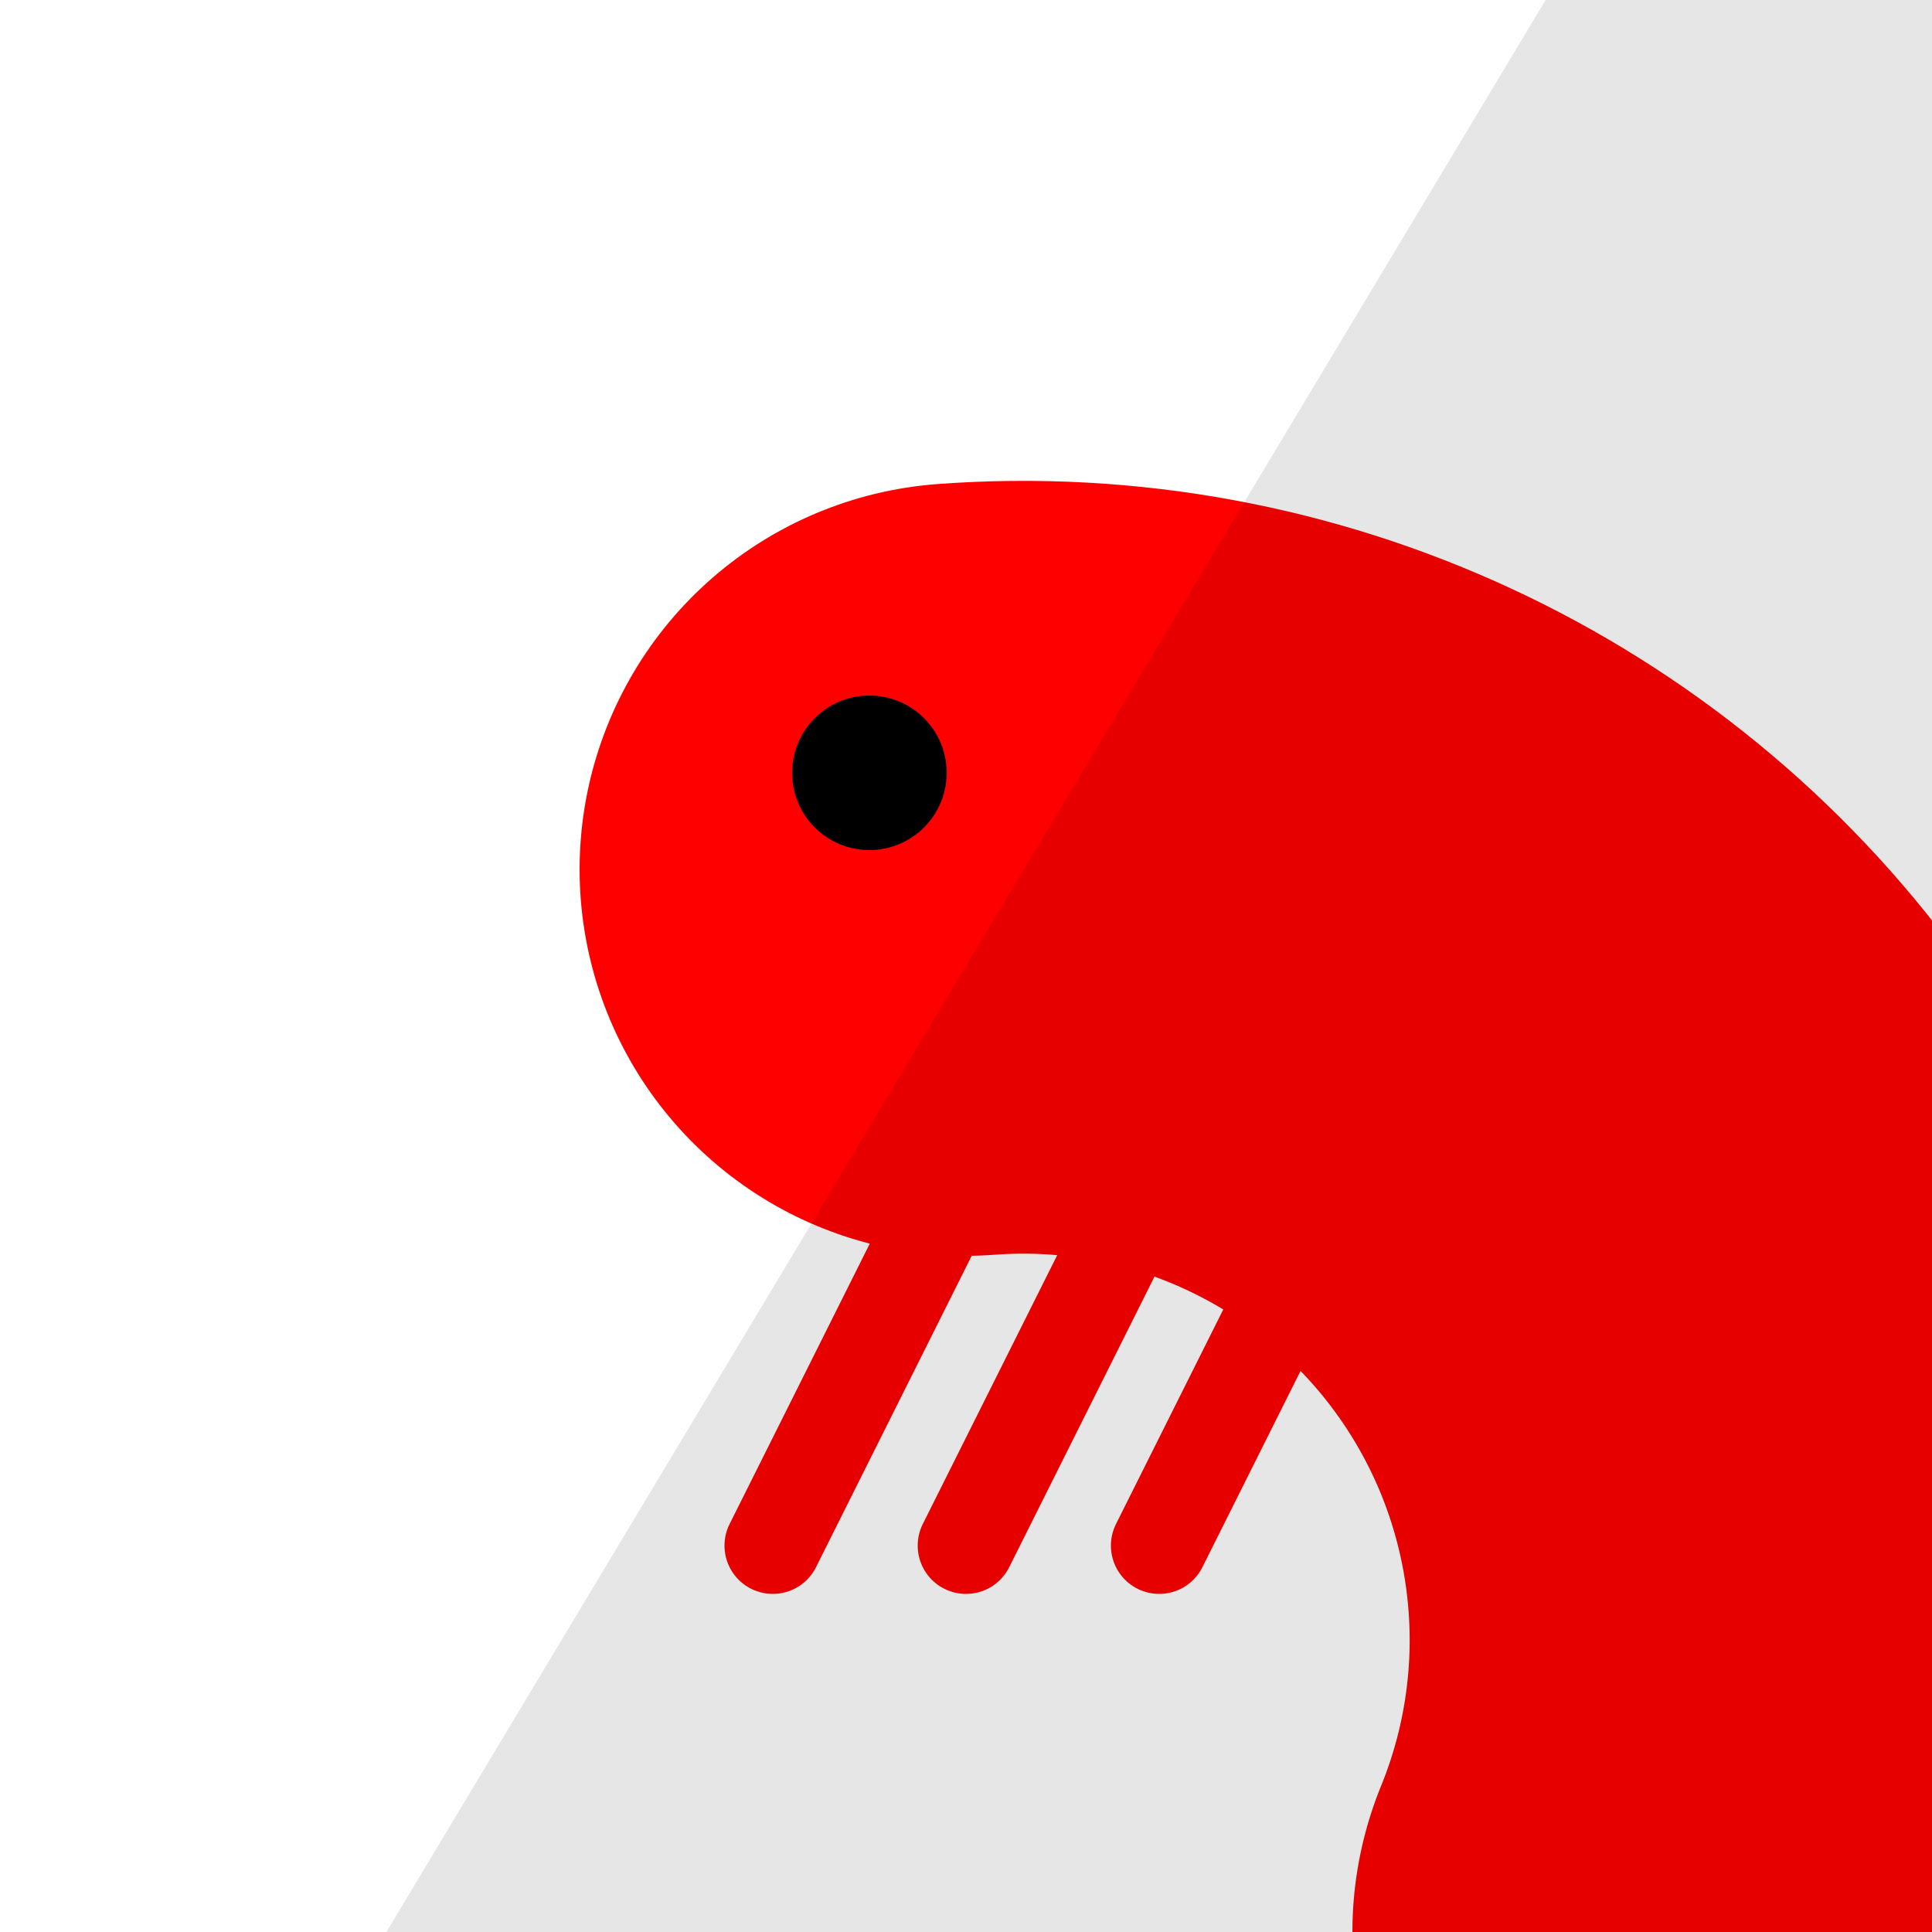
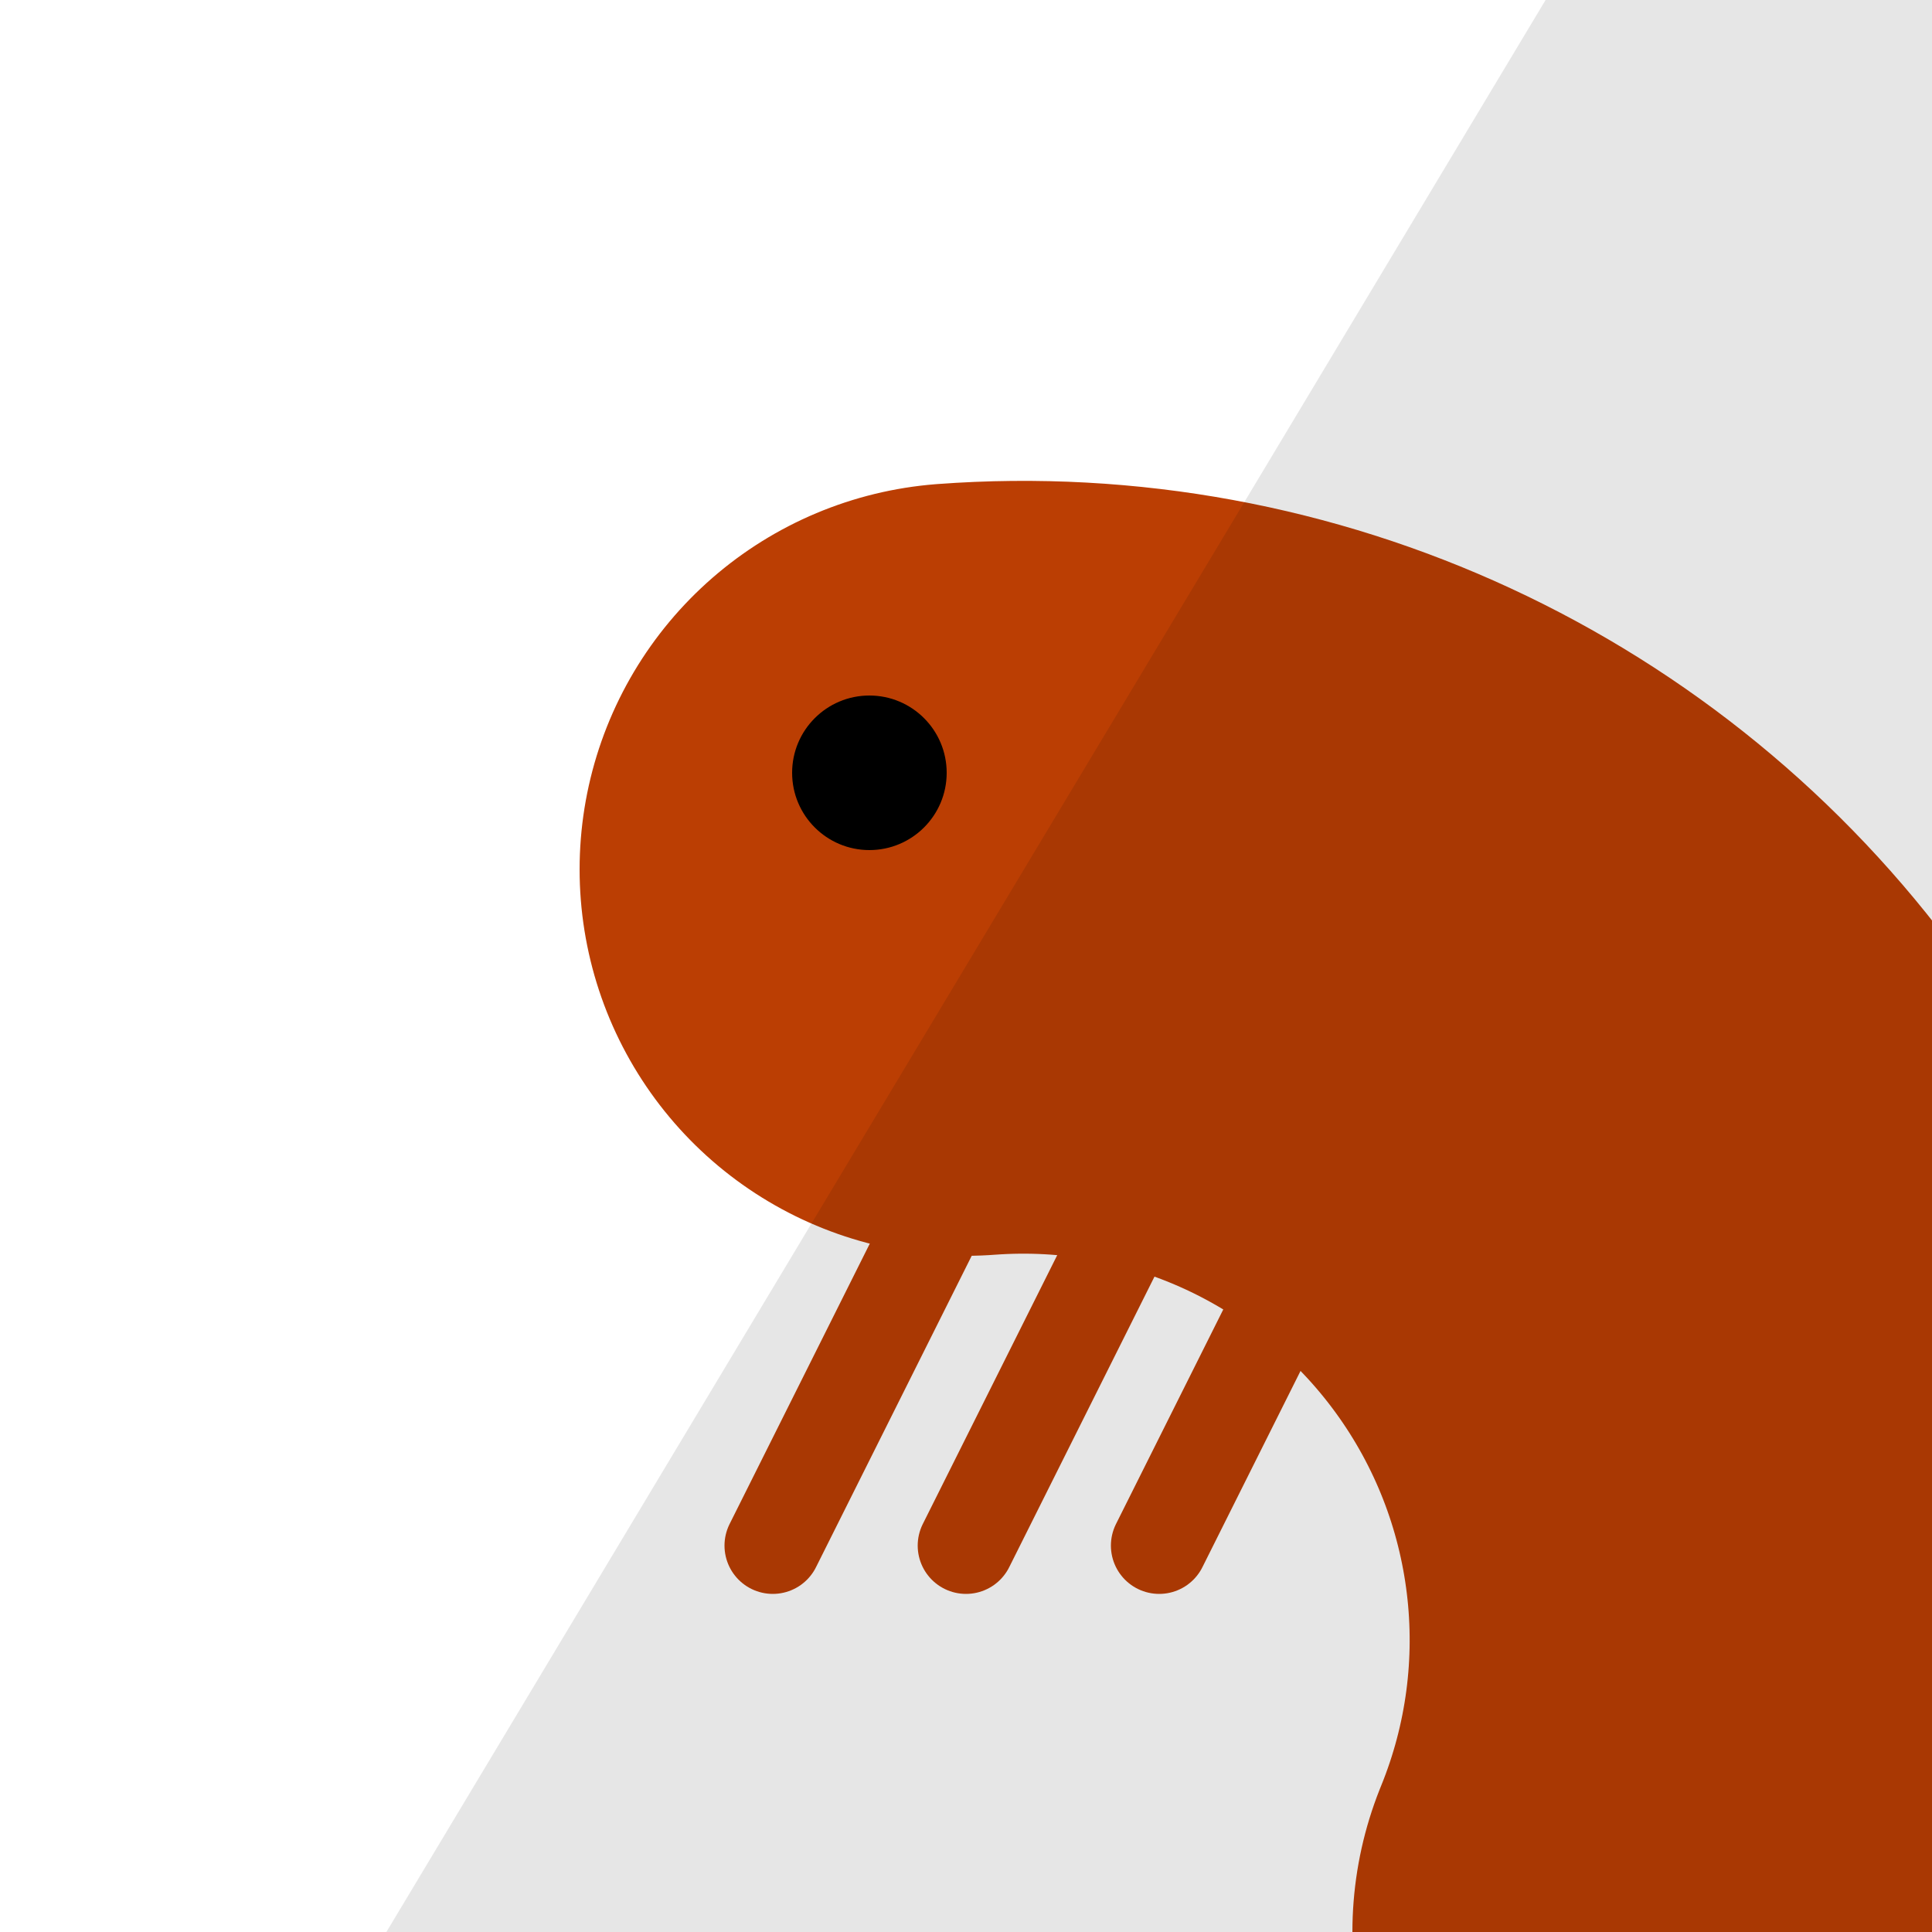
<svg xmlns="http://www.w3.org/2000/svg" viewBox="0 0 100 100">
-   <path id="fuse" d="M40 30, A 10 10 0 0 0 15 40 A 40 40 0 0 1 15 70  " stroke-linecap="round" fill="none" stroke="red" stroke-width="5" />
-   <path id="fuse" d="M50 60, 40 80  " stroke-linecap="round" fill="none" stroke="red" stroke-width="5" />
-   <path id="fuse" d="M60 60, 50 80  " stroke-linecap="round" fill="none" stroke="red" stroke-width="5" />
-   <path id="fuse" d="M70 60, 60 80  " stroke-linecap="round" fill="none" stroke="red" stroke-width="5" />
-   <path id="fuse" d="M50 45 A 40 40 0 0 1 90 100 " stroke-linecap="round" fill="none" stroke="red" stroke-width="40" />
+   <path id="fuse" d="M40 30, A 10 10 0 0 0 15 40 A 40 40 0 0 1 15 70  " stroke-linecap="round" fill="none" stroke="#bb3e03" stroke-width="5" />
+   <path id="fuse" d="M50 60, 40 80  " stroke-linecap="round" fill="none" stroke="#bb3e03" stroke-width="5" />
+   <path id="fuse" d="M60 60, 50 80  " stroke-linecap="round" fill="none" stroke="#bb3e03" stroke-width="5" />
+   <path id="fuse" d="M70 60, 60 80  " stroke-linecap="round" fill="none" stroke="#bb3e03" stroke-width="5" />
+   <path id="fuse" d="M50 45 A 40 40 0 0 1 90 100 " stroke-linecap="round" fill="none" stroke="#bb3e03" stroke-width="40" />
  <circle r="4" cx="45" cy="40" fill="black" />
  <path d="M80 0, 100 0, 100 100, 20 100" fill="rgba(0,0,0,0.1)" />
</svg>
